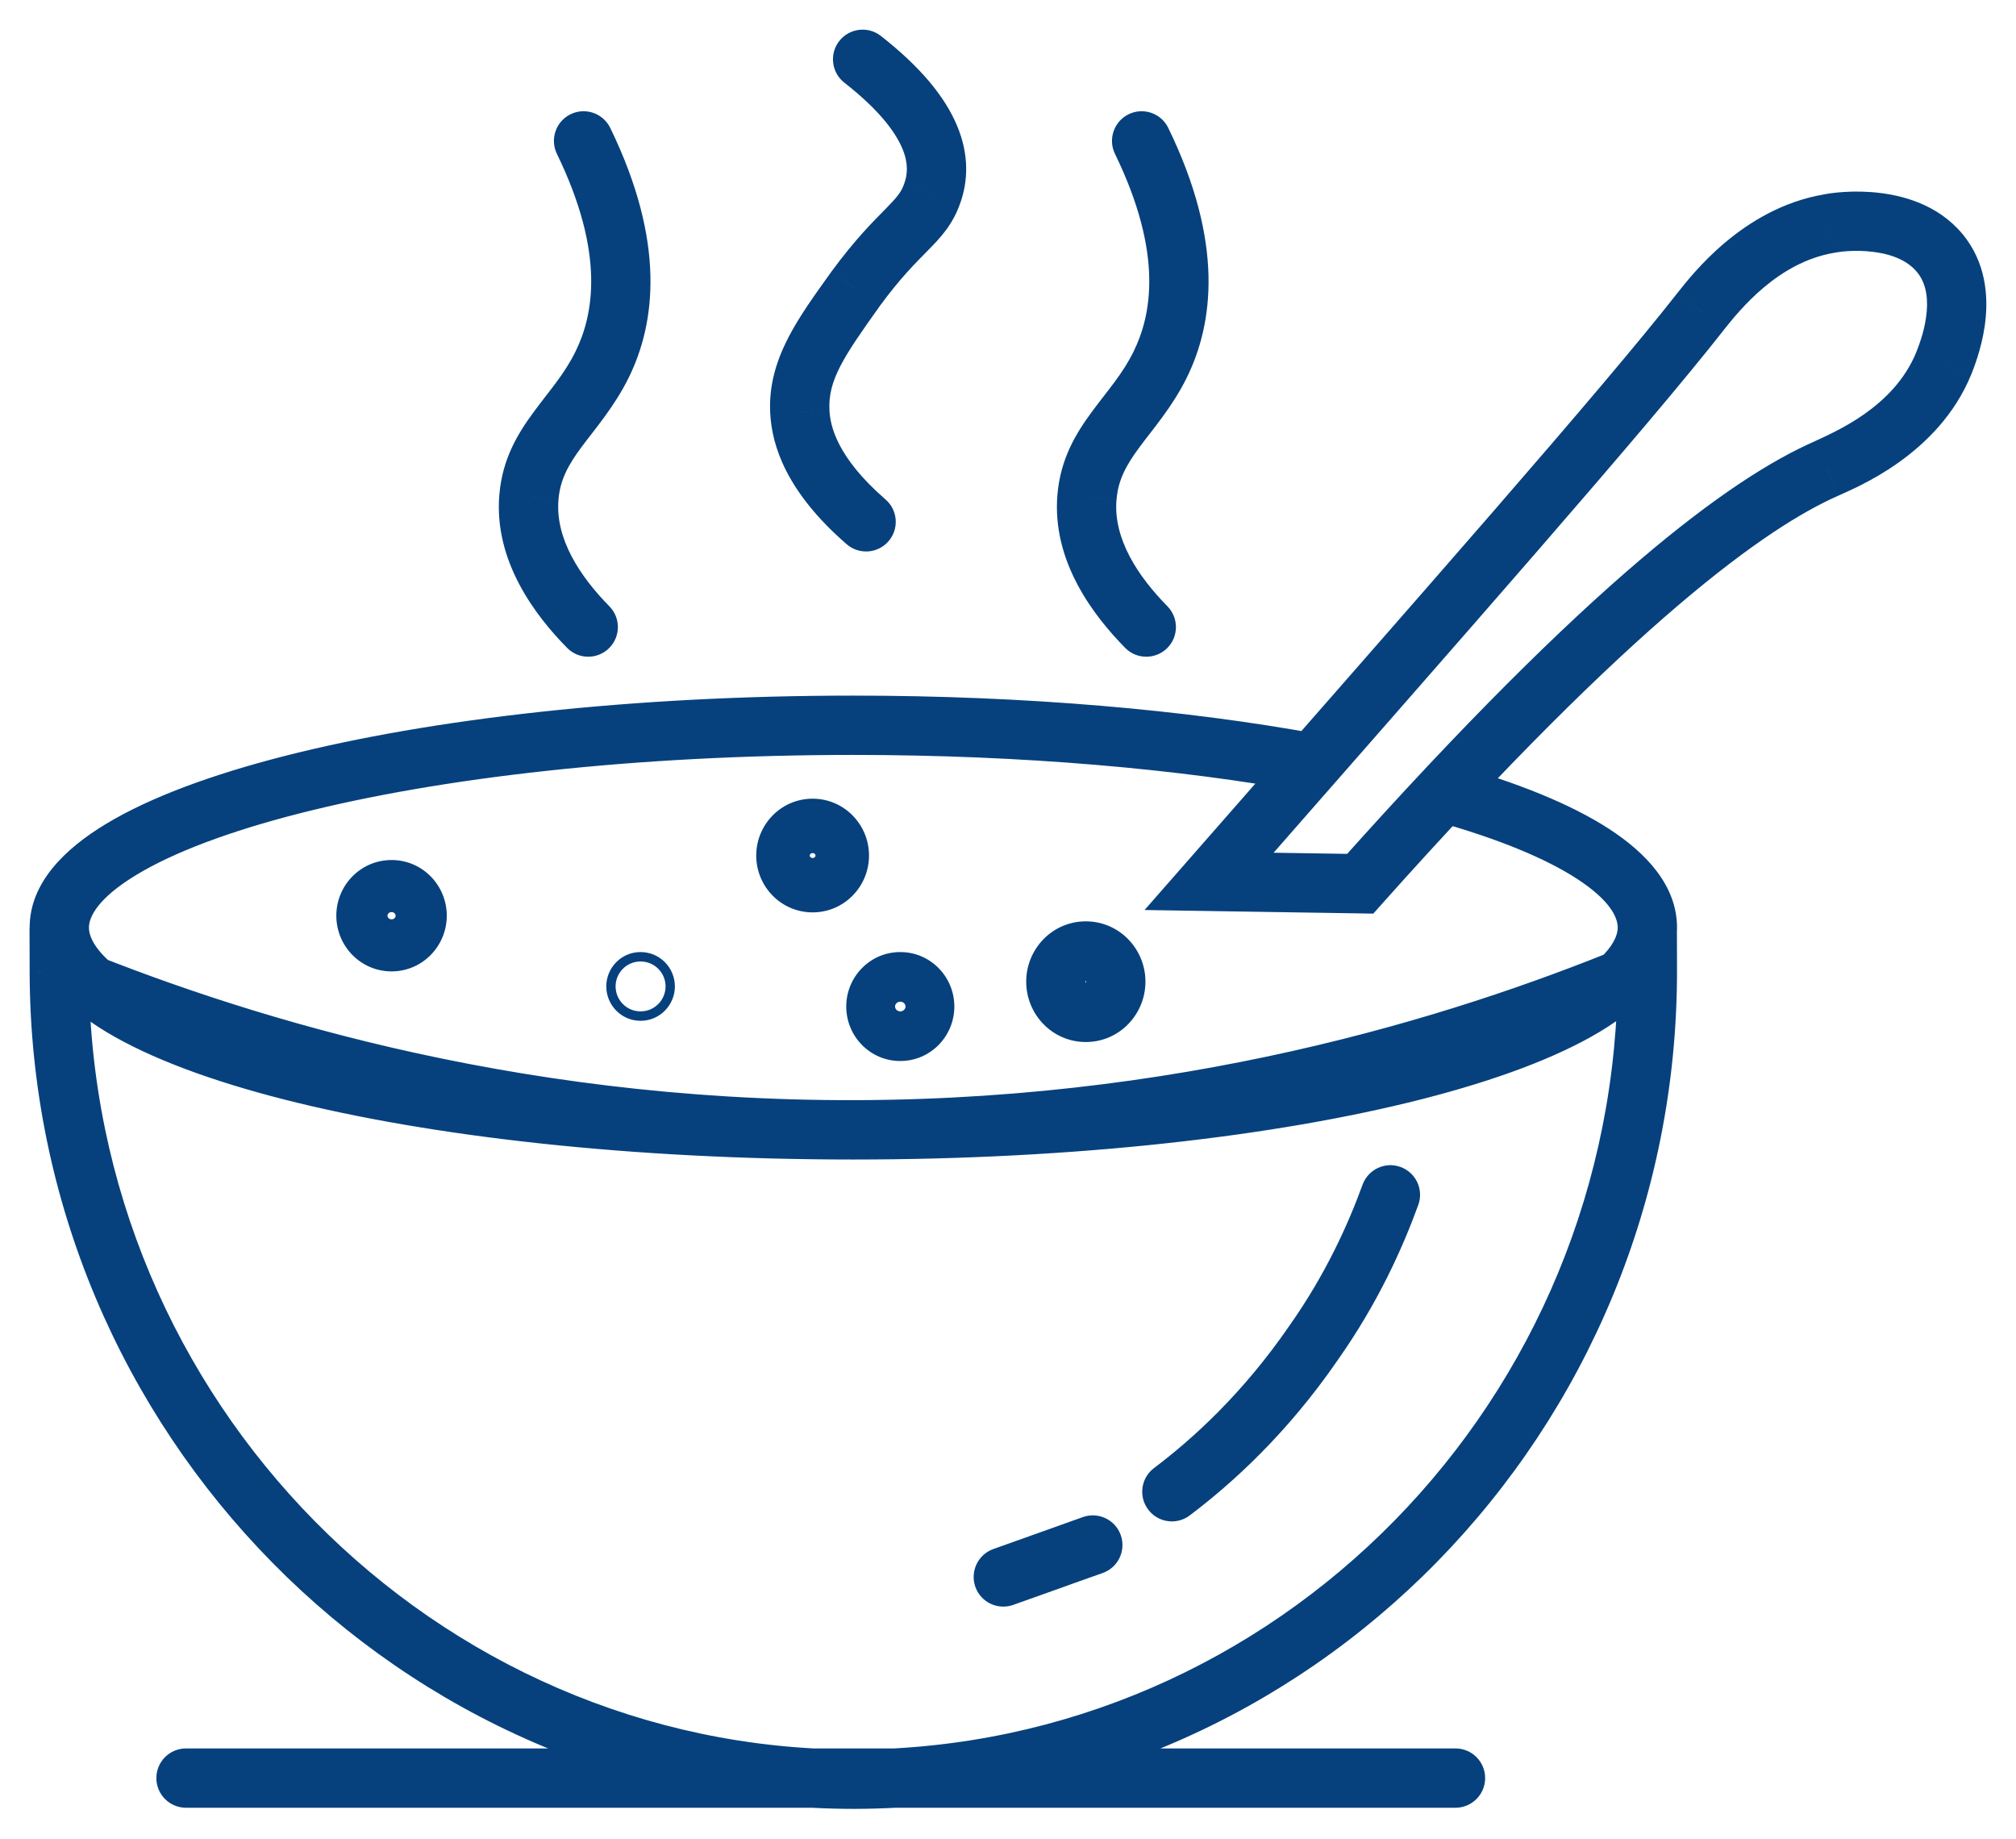
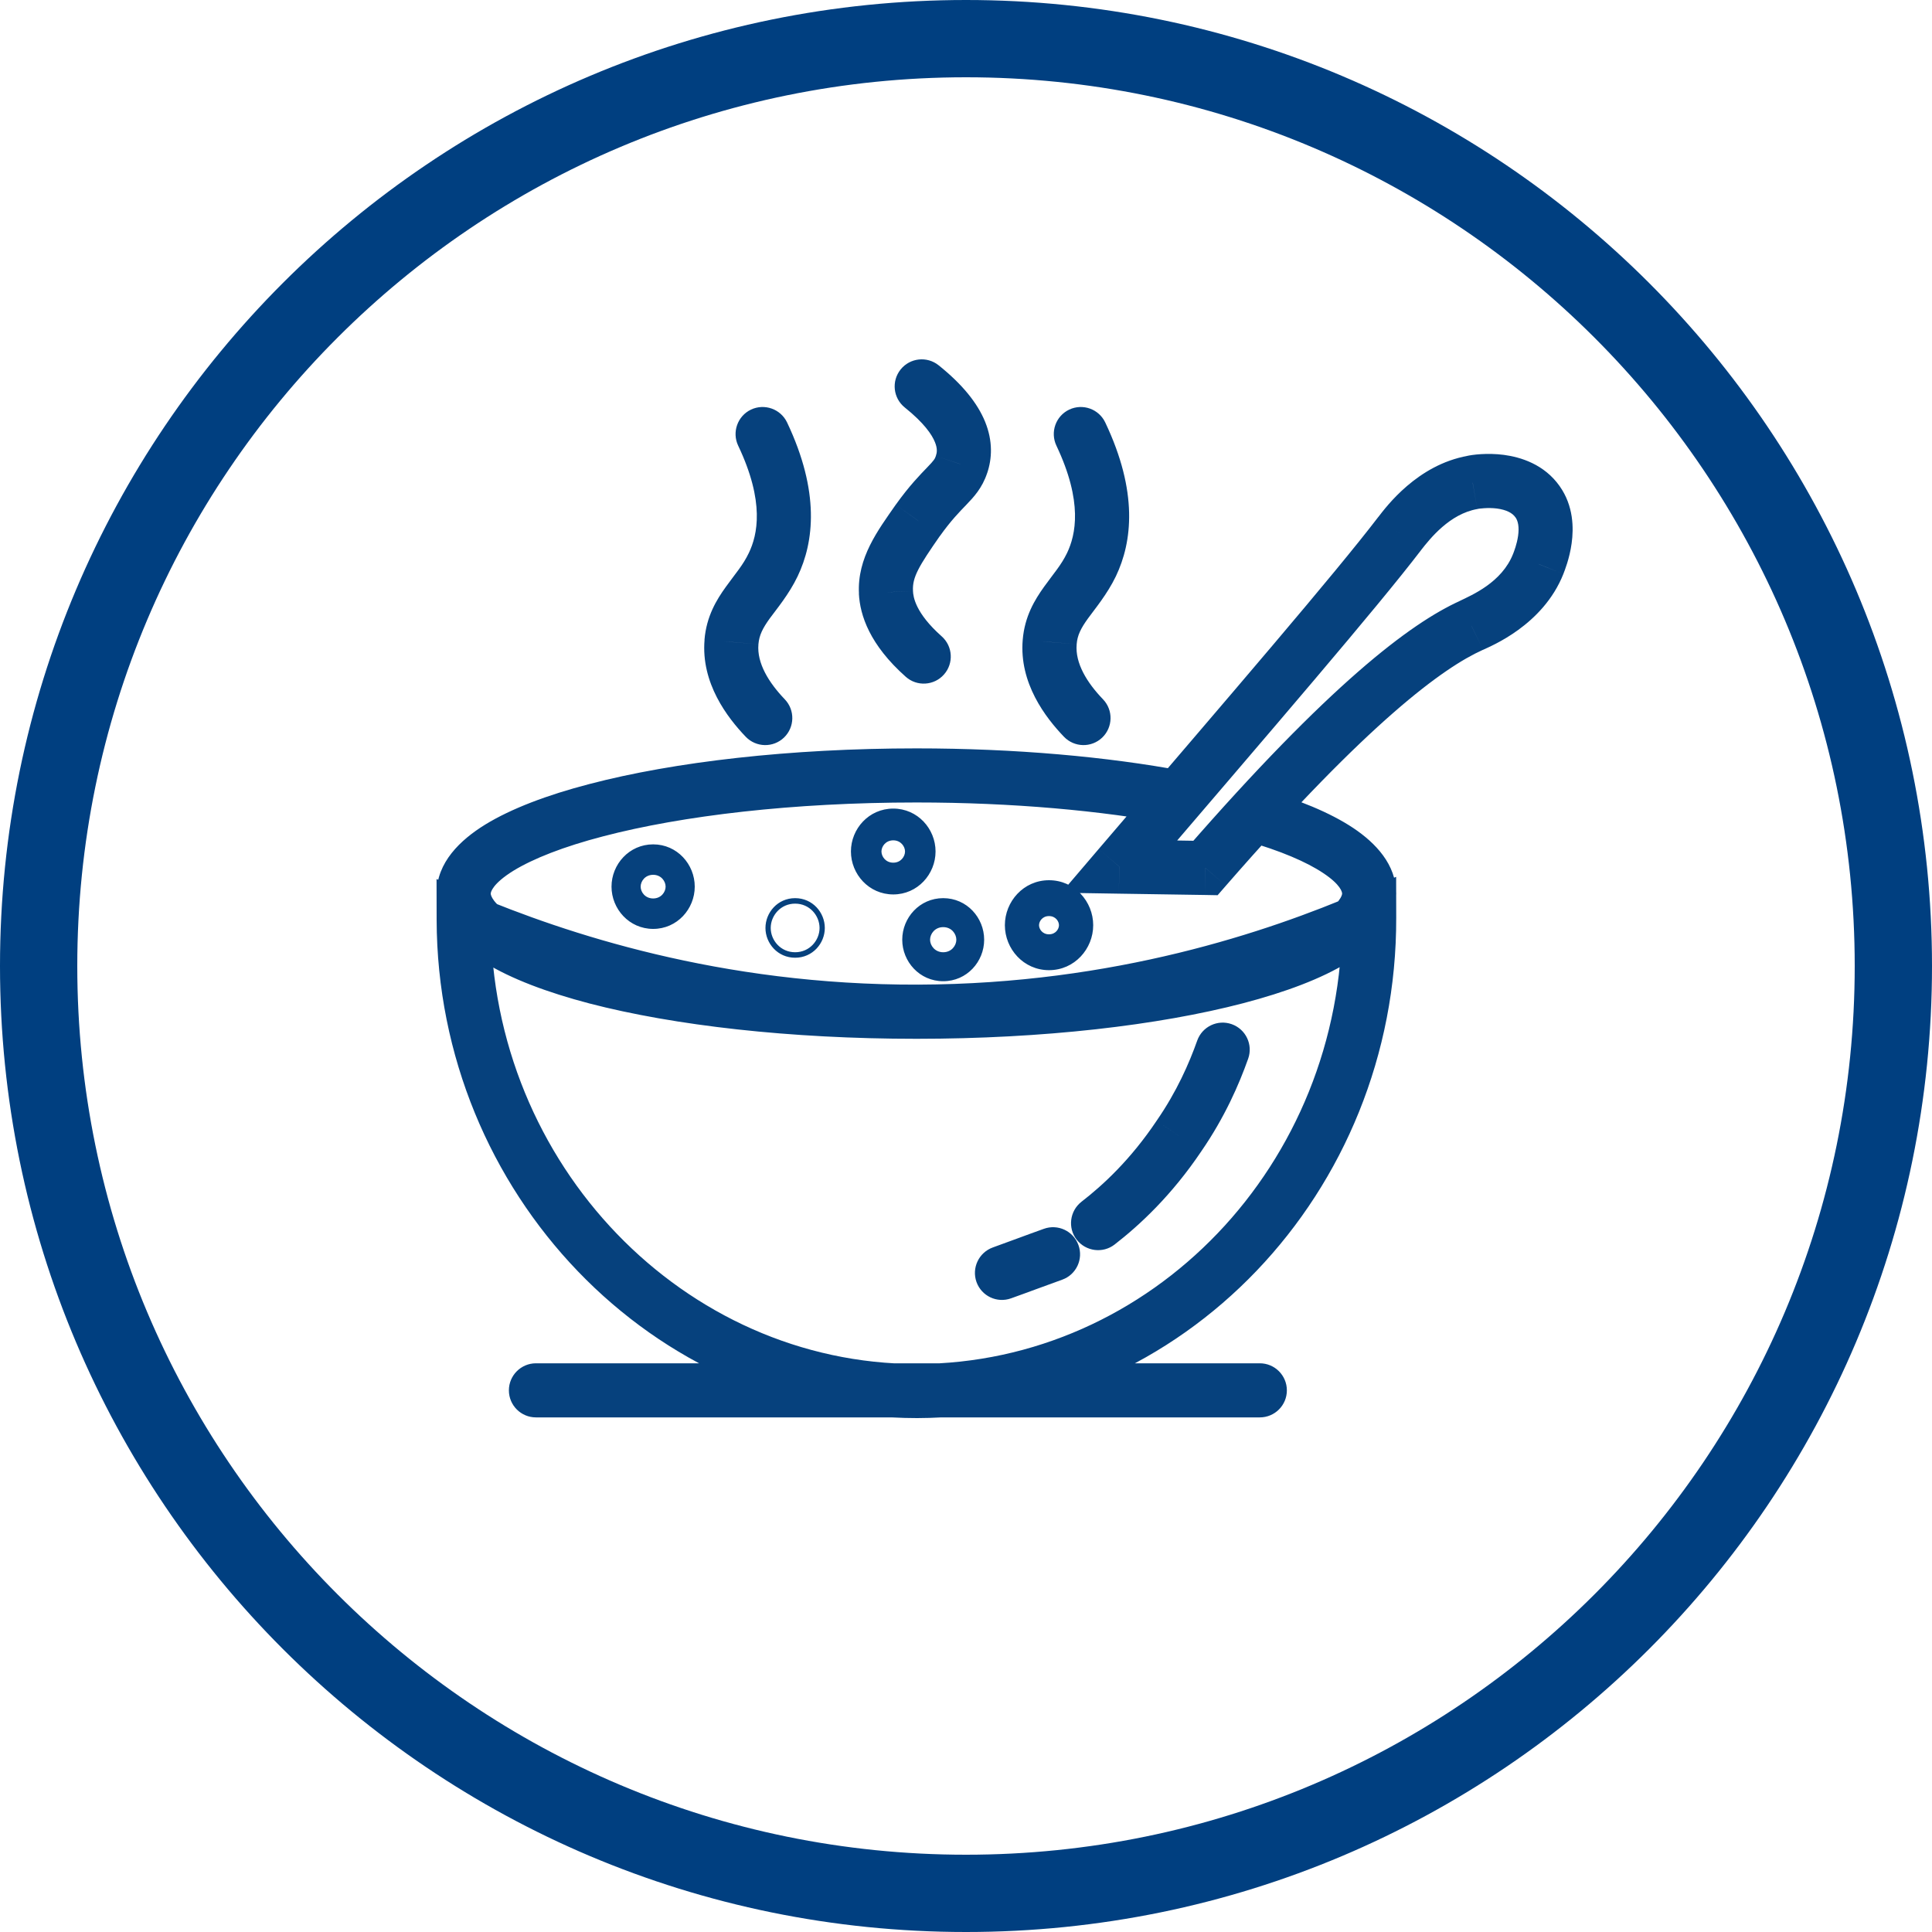
- <svg xmlns="http://www.w3.org/2000/svg" width="34" height="31" viewBox="0 0 34 31" fill="none">
-   <path d="M9.564 10.924C9.758 11.121 10.074 11.123 10.271 10.93C10.468 10.736 10.471 10.42 10.277 10.223L9.564 10.924ZM8.921 8.379L9.419 8.423L9.419 8.421L8.921 8.379ZM10.156 6.145L9.707 5.925L10.156 6.145ZM10.292 2.157C10.171 1.909 9.872 1.805 9.623 1.926C9.375 2.047 9.272 2.346 9.392 2.594L10.292 2.157ZM14.28 9.177C14.488 9.357 14.804 9.335 14.985 9.126C15.166 8.917 15.143 8.601 14.934 8.421L14.28 9.177ZM13.489 6.944L13.989 6.919L13.989 6.916L13.489 6.944ZM14.431 4.869L14.027 4.574L14.023 4.579L14.431 4.869ZM15.725 3.254L15.253 3.087L15.251 3.093L15.725 3.254ZM14.856 0.606C14.639 0.436 14.325 0.474 14.154 0.692C13.984 0.909 14.023 1.224 14.24 1.394L14.856 0.606ZM18.976 10.924C19.169 11.121 19.486 11.123 19.683 10.93C19.88 10.736 19.882 10.42 19.689 10.223L18.976 10.924ZM18.332 8.379L18.83 8.423L18.831 8.421L18.332 8.379ZM19.567 6.145L19.119 5.925L19.567 6.145ZM19.703 2.157C19.583 1.909 19.284 1.805 19.035 1.926C18.787 2.047 18.683 2.346 18.804 2.594L19.703 2.157ZM27.783 16.337L28.283 16.336L28.281 15.588L27.59 15.876L27.783 16.337ZM14.45 19.05L14.452 19.55H14.452L14.45 19.05ZM1 16.397L1.19 15.935L0.498 15.651L0.5 16.399L1 16.397ZM14.411 30V30.5L14.412 30.5L14.411 30ZM23.919 20.318C24.014 20.059 23.881 19.772 23.621 19.677C23.362 19.582 23.075 19.716 22.98 19.975L23.919 20.318ZM22.156 22.64L21.747 22.352L21.744 22.356L22.156 22.64ZM19.462 24.754C19.242 24.92 19.198 25.234 19.365 25.454C19.531 25.675 19.845 25.718 20.065 25.552L19.462 24.754ZM18.597 26.523C18.857 26.431 18.994 26.145 18.902 25.885C18.811 25.625 18.525 25.488 18.265 25.579L18.597 26.523ZM16.755 26.118C16.494 26.21 16.358 26.495 16.449 26.756C16.541 27.016 16.826 27.153 17.087 27.061L16.755 26.118ZM3.137 29.481C2.861 29.481 2.637 29.704 2.637 29.981C2.637 30.257 2.861 30.481 3.137 30.481V29.481ZM24.547 30.481C24.823 30.481 25.047 30.257 25.047 29.981C25.047 29.704 24.823 29.481 24.547 29.481V30.481ZM20.391 14.861L20.015 14.532L19.303 15.344L20.383 15.361L20.391 14.861ZM28.684 5.247L28.294 4.935L28.291 4.939L28.684 5.247ZM30.841 3.772L30.926 4.264L30.939 4.262L30.951 4.259L30.841 3.772ZM32.763 4.33L33.168 4.037L33.168 4.037L32.763 4.33ZM32.782 6.125L33.245 6.313L33.249 6.306L33.252 6.298L32.782 6.125ZM30.802 7.9L31.003 8.358L31.01 8.355L31.017 8.352L30.802 7.9ZM22.94 14.901L22.932 15.401L23.161 15.405L23.313 15.234L22.94 14.901ZM10.277 10.223C9.787 9.724 9.361 9.088 9.419 8.423L8.422 8.336C8.324 9.466 9.035 10.386 9.564 10.924L10.277 10.223ZM9.419 8.421C9.447 8.089 9.583 7.841 9.808 7.537C10.021 7.249 10.362 6.859 10.604 6.366L9.707 5.925C9.518 6.31 9.281 6.567 9.004 6.943C8.738 7.302 8.473 7.732 8.422 8.338L9.419 8.421ZM10.604 6.366C11.053 5.453 11.233 4.093 10.292 2.157L9.392 2.594C10.216 4.288 10.003 5.322 9.707 5.925L10.604 6.366ZM14.934 8.421C14.103 7.701 14.001 7.166 13.989 6.919L12.99 6.968C13.017 7.519 13.268 8.3 14.28 9.177L14.934 8.421ZM13.989 6.916C13.961 6.409 14.235 6.005 14.838 5.16L14.023 4.579C13.489 5.329 12.939 6.042 12.99 6.971L13.989 6.916ZM14.834 5.165C15.183 4.688 15.441 4.435 15.647 4.225C15.86 4.009 16.07 3.79 16.198 3.415L15.251 3.093C15.202 3.236 15.138 3.316 14.934 3.524C14.724 3.738 14.423 4.034 14.027 4.574L14.834 5.165ZM16.196 3.421C16.323 3.063 16.35 2.62 16.142 2.122C15.941 1.639 15.533 1.136 14.856 0.606L14.24 1.394C14.838 1.861 15.106 2.236 15.219 2.506C15.325 2.761 15.303 2.946 15.253 3.087L16.196 3.421ZM19.689 10.223C19.198 9.724 18.772 9.088 18.83 8.423L17.834 8.336C17.735 9.466 18.447 10.386 18.976 10.924L19.689 10.223ZM18.831 8.421C18.858 8.089 18.995 7.841 19.22 7.537C19.432 7.249 19.774 6.859 20.016 6.366L19.119 5.925C18.93 6.31 18.693 6.567 18.415 6.943C18.15 7.302 17.885 7.732 17.834 8.338L18.831 8.421ZM20.016 6.366C20.465 5.453 20.645 4.093 19.703 2.157L18.804 2.594C19.628 4.288 19.415 5.322 19.119 5.925L20.016 6.366ZM6.535 15.44C6.535 15.414 6.558 15.379 6.604 15.379V16.379C7.126 16.379 7.535 15.95 7.535 15.44H6.535ZM6.604 15.379C6.649 15.379 6.672 15.414 6.672 15.44H5.672C5.672 15.95 6.081 16.379 6.604 16.379V15.379ZM6.672 15.44C6.672 15.466 6.649 15.501 6.604 15.501V14.501C6.081 14.501 5.672 14.929 5.672 15.44H6.672ZM6.604 15.501C6.558 15.501 6.535 15.466 6.535 15.44H7.535C7.535 14.929 7.126 14.501 6.604 14.501V15.501ZM18.318 16.552C18.318 16.557 18.317 16.561 18.317 16.563C18.316 16.565 18.314 16.567 18.313 16.569C18.311 16.57 18.311 16.57 18.311 16.57C18.312 16.57 18.313 16.57 18.312 16.57V17.57C18.878 17.57 19.318 17.104 19.318 16.552H18.318ZM18.312 16.57C18.312 16.57 18.313 16.57 18.314 16.57C18.314 16.57 18.314 16.57 18.312 16.569C18.311 16.567 18.309 16.565 18.308 16.563C18.308 16.561 18.307 16.557 18.307 16.552H17.307C17.307 17.104 17.747 17.57 18.312 17.57V16.57ZM18.307 16.552C18.307 16.548 18.308 16.544 18.308 16.542C18.309 16.54 18.311 16.538 18.312 16.537C18.314 16.535 18.314 16.535 18.314 16.535C18.313 16.535 18.312 16.535 18.312 16.535V15.535C17.747 15.535 17.307 16.001 17.307 16.552H18.307ZM18.312 16.535C18.313 16.535 18.312 16.535 18.311 16.535C18.311 16.535 18.311 16.535 18.313 16.537C18.314 16.538 18.316 16.54 18.317 16.542C18.317 16.544 18.318 16.548 18.318 16.552H19.318C19.318 16.001 18.878 15.535 18.312 15.535V16.535ZM10.382 16.632C10.382 16.408 10.562 16.212 10.803 16.212V17.212C11.131 17.212 11.382 16.944 11.382 16.632H10.382ZM10.803 16.212C11.044 16.212 11.225 16.408 11.225 16.632H10.225C10.225 16.944 10.476 17.212 10.803 17.212V16.212ZM11.225 16.632C11.225 16.856 11.044 17.053 10.803 17.053V16.053C10.476 16.053 10.225 16.32 10.225 16.632H11.225ZM10.803 17.053C10.562 17.053 10.382 16.856 10.382 16.632H11.382C11.382 16.32 11.131 16.053 10.803 16.053V17.053ZM13.656 14.426C13.656 14.411 13.67 14.384 13.705 14.384V15.384C14.238 15.384 14.656 14.947 14.656 14.426H13.656ZM13.705 14.384C13.74 14.384 13.754 14.411 13.754 14.426H12.754C12.754 14.947 13.172 15.384 13.705 15.384V14.384ZM13.754 14.426C13.754 14.44 13.74 14.467 13.705 14.467V13.467C13.172 13.467 12.754 13.904 12.754 14.426H13.754ZM13.705 14.467C13.67 14.467 13.656 14.44 13.656 14.426H14.656C14.656 13.904 14.238 13.467 13.705 13.467V14.467ZM15.095 16.971C15.095 16.935 15.127 16.89 15.183 16.89V17.89C15.695 17.89 16.095 17.471 16.095 16.971H15.095ZM15.183 16.89C15.24 16.89 15.272 16.935 15.272 16.971H14.272C14.272 17.471 14.672 17.89 15.183 17.89V16.89ZM15.272 16.971C15.272 17.008 15.24 17.053 15.183 17.053V16.053C14.672 16.053 14.272 16.472 14.272 16.971H15.272ZM15.183 17.053C15.127 17.053 15.095 17.008 15.095 16.971H16.095C16.095 16.472 15.695 16.053 15.183 16.053V17.053ZM27.59 15.876C24.902 16.997 20.322 18.53 14.448 18.55L14.452 19.55C20.499 19.53 25.212 17.951 27.975 16.799L27.59 15.876ZM14.448 18.55C8.517 18.57 3.878 17.037 1.19 15.935L0.81 16.86C3.572 17.992 8.345 19.57 14.452 19.55L14.448 18.55ZM0.5 16.399C0.52 24.146 6.775 30.5 14.411 30.5V29.5C7.342 29.5 1.519 23.608 1.5 16.396L0.5 16.399ZM14.412 30.5C22.087 30.479 28.303 24.145 28.283 16.336L27.283 16.339C27.302 23.609 21.518 29.481 14.41 29.5L14.412 30.5ZM22.98 19.975C22.736 20.644 22.362 21.479 21.747 22.352L22.564 22.928C23.243 21.965 23.654 21.045 23.919 20.318L22.98 19.975ZM21.744 22.356C20.957 23.5 20.115 24.261 19.462 24.754L20.065 25.552C20.785 25.008 21.708 24.173 22.568 22.923L21.744 22.356ZM18.265 25.579C18.008 25.67 17.757 25.76 17.507 25.85C17.257 25.94 17.008 26.029 16.755 26.118L17.087 27.061C17.343 26.971 17.595 26.881 17.845 26.791C18.095 26.701 18.343 26.612 18.597 26.523L18.265 25.579ZM3.137 30.481H24.547V29.481H3.137V30.481ZM20.767 15.191C24.778 10.613 27.753 7.245 29.078 5.556L28.291 4.939C26.988 6.6 24.042 9.935 20.015 14.532L20.767 15.191ZM29.075 5.559C29.342 5.225 29.98 4.427 30.926 4.264L30.756 3.279C29.389 3.515 28.537 4.631 28.294 4.935L29.075 5.559ZM30.951 4.259C30.951 4.259 30.953 4.259 30.956 4.258C30.959 4.258 30.964 4.257 30.97 4.256C30.982 4.254 30.998 4.251 31.017 4.249C31.057 4.243 31.108 4.238 31.169 4.234C31.291 4.227 31.442 4.227 31.599 4.248C31.926 4.289 32.2 4.405 32.358 4.623L33.168 4.037C32.777 3.497 32.178 3.313 31.726 3.256C31.27 3.197 30.868 3.253 30.731 3.284L30.951 4.259ZM32.358 4.623C32.494 4.812 32.524 5.067 32.483 5.351C32.444 5.632 32.349 5.855 32.313 5.952L33.252 6.298C33.275 6.235 33.415 5.901 33.473 5.493C33.531 5.088 33.521 4.526 33.168 4.037L32.358 4.623ZM32.319 5.937C31.935 6.88 30.93 7.286 30.588 7.449L31.017 8.352C31.262 8.235 32.688 7.684 33.245 6.313L32.319 5.937ZM30.601 7.443C29.182 8.067 26.828 9.794 22.567 14.568L23.313 15.234C27.561 10.474 29.795 8.89 31.003 8.358L30.601 7.443ZM22.948 14.401L20.399 14.361L20.383 15.361L22.932 15.401L22.948 14.401ZM24.217 13.848C25.263 14.141 26.066 14.473 26.596 14.818C27.148 15.176 27.283 15.465 27.283 15.64H28.283C28.283 14.938 27.771 14.389 27.141 13.979C26.49 13.556 25.577 13.19 24.486 12.885L24.217 13.848ZM27.283 15.64C27.283 15.827 27.122 16.145 26.472 16.536C25.854 16.907 24.926 17.261 23.735 17.564C21.362 18.169 18.058 18.551 14.391 18.551V19.551C18.117 19.551 21.508 19.164 23.983 18.533C25.216 18.218 26.25 17.836 26.987 17.393C27.693 16.968 28.283 16.391 28.283 15.64H27.283ZM14.391 18.551C10.724 18.551 7.42 18.174 5.047 17.572C3.857 17.269 2.929 16.917 2.311 16.544C1.663 16.154 1.5 15.833 1.5 15.64H0.5C0.5 16.395 1.087 16.974 1.795 17.401C2.533 17.845 3.567 18.227 4.801 18.541C7.275 19.169 10.667 19.551 14.391 19.551V18.551ZM1.5 15.64C1.5 15.454 1.66 15.136 2.311 14.745C2.929 14.373 3.857 14.02 5.047 13.716C7.42 13.111 10.725 12.729 14.391 12.729V11.729C10.666 11.729 7.275 12.116 4.8 12.747C3.567 13.062 2.533 13.444 1.795 13.888C1.089 14.312 0.5 14.889 0.5 15.64H1.5ZM14.391 12.729C17.248 12.729 19.903 12.967 22.046 13.36L22.226 12.376C20.016 11.971 17.299 11.729 14.391 11.729V12.729Z" fill="#06417D" />
+ <svg xmlns="http://www.w3.org/2000/svg" width="25" height="25" viewBox="0 0 25 25" fill="none">
+   <path d="M9.65 9.534C9.784 9.673 10.005 9.678 10.145 9.544C10.284 9.41 10.289 9.189 10.155 9.049L9.65 9.534ZM9.465 8.308L9.814 8.338L9.814 8.336L9.465 8.308ZM10.006 7.307L9.69 7.155L10.006 7.307ZM10.185 5.467C10.102 5.292 9.893 5.218 9.718 5.3C9.544 5.383 9.469 5.592 9.552 5.767L10.185 5.467ZM11.721 8.758C11.865 8.886 12.087 8.873 12.215 8.728C12.343 8.584 12.33 8.362 12.185 8.234L11.721 8.758ZM11.464 7.664L11.814 7.648L11.814 7.646L11.464 7.664ZM11.876 6.735L11.591 6.531L11.588 6.535L11.876 6.735ZM12.442 6.01L12.111 5.896L12.11 5.9L12.442 6.01ZM12.146 4.727C11.995 4.606 11.775 4.63 11.654 4.781C11.533 4.932 11.557 5.152 11.708 5.273L12.146 4.727ZM13.768 9.534C13.902 9.673 14.123 9.678 14.263 9.544C14.402 9.41 14.407 9.189 14.273 9.049L13.768 9.534ZM13.583 8.308L13.932 8.338L13.932 8.336L13.583 8.308ZM14.123 7.307L13.808 7.155L14.123 7.307ZM14.302 5.467C14.219 5.292 14.011 5.218 13.836 5.3C13.661 5.383 13.587 5.592 13.67 5.767L14.302 5.467ZM17.717 11.875L18.067 11.874L18.066 11.346L17.58 11.554L17.717 11.875ZM11.884 13.091L11.886 13.441H11.886L11.884 13.091ZM6 11.902L6.136 11.579L5.649 11.375L5.65 11.903L6 11.902ZM11.867 18V18.35L11.868 18.35L11.867 18ZM16.151 13.7C16.216 13.518 16.121 13.318 15.939 13.253C15.757 13.188 15.557 13.283 15.492 13.465L16.151 13.7ZM15.256 14.701L14.967 14.502L14.965 14.505L15.256 14.701ZM13.995 15.55C13.842 15.669 13.814 15.889 13.932 16.041C14.051 16.194 14.271 16.222 14.423 16.104L13.995 15.55ZM13.745 16.559C13.927 16.494 14.021 16.293 13.955 16.111C13.889 15.929 13.689 15.835 13.507 15.901L13.745 16.559ZM12.847 16.142C12.665 16.208 12.571 16.408 12.636 16.59C12.702 16.772 12.902 16.866 13.084 16.8L12.847 16.142ZM6.935 17.641C6.742 17.641 6.585 17.798 6.585 17.991C6.585 18.185 6.742 18.341 6.935 18.341V17.641ZM16.302 18.341C16.495 18.341 16.652 18.185 16.652 17.991C16.652 17.798 16.495 17.641 16.302 17.641V18.341ZM14.483 11.214L14.217 10.986L13.734 11.552L14.478 11.564L14.483 11.214ZM18.112 6.904L17.836 6.689L17.834 6.691L18.112 6.904ZM19.056 6.242L19.116 6.587L19.125 6.585L19.134 6.583L19.056 6.242ZM19.896 6.493L20.182 6.291L20.182 6.291L19.896 6.493ZM19.905 7.297L20.23 7.427L20.234 7.416L19.905 7.297ZM19.038 8.093L19.182 8.412L19.192 8.408L19.038 8.093ZM15.599 11.232L15.593 11.581L15.756 11.584L15.863 11.461L15.599 11.232ZM10.155 9.049C9.947 8.832 9.793 8.581 9.814 8.338L9.117 8.278C9.069 8.84 9.413 9.286 9.65 9.534L10.155 9.049ZM9.814 8.336C9.824 8.22 9.868 8.131 9.961 8.002C10.047 7.884 10.209 7.692 10.321 7.458L9.69 7.155C9.614 7.314 9.523 7.413 9.394 7.592C9.272 7.761 9.141 7.975 9.116 8.279L9.814 8.336ZM10.321 7.458C10.535 7.011 10.61 6.364 10.185 5.467L9.552 5.767C9.899 6.497 9.802 6.922 9.69 7.155L10.321 7.458ZM12.185 8.234C11.845 7.932 11.817 7.723 11.814 7.648L11.114 7.681C11.128 7.964 11.255 8.344 11.721 8.758L12.185 8.234ZM11.814 7.646C11.804 7.468 11.892 7.324 12.163 6.934L11.588 6.535C11.362 6.86 11.09 7.217 11.115 7.683L11.814 7.646ZM12.161 6.938C12.308 6.732 12.415 6.625 12.505 6.531C12.599 6.433 12.709 6.317 12.774 6.121L12.11 5.9C12.098 5.936 12.088 5.955 12 6.046C11.907 6.143 11.77 6.281 11.591 6.531L12.161 6.938ZM12.773 6.125C12.837 5.938 12.85 5.71 12.747 5.457C12.648 5.215 12.453 4.973 12.146 4.727L11.708 5.273C11.959 5.474 12.06 5.626 12.098 5.721C12.133 5.806 12.124 5.859 12.111 5.896L12.773 6.125ZM14.273 9.049C14.064 8.832 13.911 8.581 13.932 8.338L13.234 8.278C13.186 8.84 13.53 9.286 13.768 9.534L14.273 9.049ZM13.932 8.336C13.941 8.22 13.986 8.131 14.079 8.002C14.164 7.884 14.326 7.692 14.439 7.458L13.808 7.155C13.731 7.314 13.64 7.413 13.511 7.592C13.39 7.761 13.259 7.975 13.234 8.279L13.932 8.336ZM14.439 7.458C14.653 7.011 14.728 6.364 14.302 5.467L13.67 5.767C14.016 6.497 13.919 6.922 13.808 7.155L14.439 7.458ZM8.29 11.473C8.29 11.402 8.349 11.32 8.452 11.32V12.02C8.763 12.02 8.99 11.761 8.99 11.473H8.29ZM8.452 11.32C8.554 11.32 8.613 11.402 8.613 11.473H7.913C7.913 11.761 8.141 12.02 8.452 12.02V11.32ZM8.613 11.473C8.613 11.544 8.554 11.626 8.452 11.626V10.926C8.141 10.926 7.913 11.185 7.913 11.473H8.613ZM8.452 11.626C8.349 11.626 8.29 11.544 8.29 11.473H8.99C8.99 11.185 8.763 10.926 8.452 10.926V11.626ZM13.445 11.972C13.445 11.922 13.488 11.854 13.574 11.854V12.554C13.905 12.554 14.146 12.278 14.146 11.972H13.445ZM13.574 11.854C13.66 11.854 13.703 11.922 13.703 11.972H13.003C13.003 12.278 13.244 12.554 13.574 12.554V11.854ZM13.703 11.972C13.703 12.022 13.66 12.09 13.574 12.09V11.39C13.244 11.39 13.003 11.666 13.003 11.972H13.703ZM13.574 12.09C13.488 12.09 13.445 12.022 13.445 11.972H14.146C14.146 11.666 13.905 11.39 13.574 11.39V12.09ZM9.973 12.008C9.973 11.848 10.101 11.693 10.289 11.693V12.393C10.515 12.393 10.673 12.207 10.673 12.008H9.973ZM10.289 11.693C10.477 11.693 10.605 11.848 10.605 12.008H9.905C9.905 12.207 10.063 12.393 10.289 12.393V11.693ZM10.605 12.008C10.605 12.167 10.477 12.322 10.289 12.322V11.622C10.063 11.622 9.905 11.808 9.905 12.008H10.605ZM10.289 12.322C10.101 12.322 9.973 12.167 9.973 12.008H10.673C10.673 11.808 10.515 11.622 10.289 11.622V12.322ZM11.406 11.018C11.406 10.953 11.461 10.874 11.559 10.874V11.574C11.874 11.574 12.106 11.311 12.106 11.018H11.406ZM11.559 10.874C11.656 10.874 11.711 10.953 11.711 11.018H11.011C11.011 11.311 11.243 11.574 11.559 11.574V10.874ZM11.711 11.018C11.711 11.084 11.656 11.163 11.559 11.163V10.463C11.243 10.463 11.011 10.725 11.011 11.018H11.711ZM11.559 11.163C11.461 11.163 11.406 11.084 11.406 11.018H12.106C12.106 10.725 11.874 10.463 11.559 10.463V11.163ZM12.035 12.16C12.035 12.084 12.098 11.997 12.205 11.997V12.697C12.512 12.697 12.735 12.443 12.735 12.16H12.035ZM12.205 11.997C12.313 11.997 12.375 12.084 12.375 12.16H11.675C11.675 12.443 11.899 12.697 12.205 12.697V11.997ZM12.375 12.16C12.375 12.235 12.313 12.322 12.205 12.322V11.622C11.899 11.622 11.675 11.876 11.675 12.16H12.375ZM12.205 12.322C12.098 12.322 12.035 12.235 12.035 12.16H12.735C12.735 11.876 12.512 11.622 12.205 11.622V12.322ZM17.58 11.554C16.414 12.052 14.429 12.733 11.883 12.741L11.886 13.441C14.555 13.432 16.636 12.718 17.855 12.197L17.58 11.554ZM11.883 12.741C9.312 12.75 7.302 12.069 6.136 11.579L5.864 12.225C7.083 12.736 9.19 13.45 11.886 13.441L11.883 12.741ZM5.65 11.903C5.659 15.435 8.444 18.35 11.867 18.35V17.65C8.857 17.65 6.358 15.075 6.35 11.901L5.65 11.903ZM11.868 18.35C15.308 18.34 18.076 15.434 18.067 11.874L17.367 11.876C17.375 15.076 14.894 17.642 11.866 17.65L11.868 18.35ZM15.492 13.465C15.388 13.758 15.229 14.123 14.967 14.502L15.544 14.899C15.849 14.456 16.033 14.033 16.151 13.7L15.492 13.465ZM14.965 14.505C14.63 15.005 14.272 15.336 13.995 15.55L14.423 16.104C14.747 15.853 15.161 15.469 15.546 14.896L14.965 14.505ZM13.507 15.901C13.394 15.941 13.284 15.982 13.175 16.022C13.065 16.062 12.957 16.102 12.847 16.142L13.084 16.8C13.197 16.76 13.307 16.719 13.416 16.679C13.526 16.639 13.634 16.599 13.745 16.559L13.507 15.901ZM6.935 18.341H16.302V17.641H6.935V18.341ZM14.749 11.441C16.502 9.391 17.808 7.878 18.39 7.117L17.834 6.691C17.267 7.432 15.982 8.923 14.217 10.986L14.749 11.441ZM18.388 7.119C18.509 6.964 18.76 6.65 19.116 6.587L18.995 5.898C18.339 6.014 17.938 6.558 17.836 6.689L18.388 7.119ZM19.134 6.583C19.131 6.584 19.158 6.579 19.207 6.576C19.254 6.573 19.311 6.573 19.369 6.58C19.494 6.597 19.571 6.638 19.61 6.695L20.182 6.291C19.982 6.007 19.677 5.915 19.46 5.886C19.242 5.858 19.05 5.884 18.977 5.901L19.134 6.583ZM19.61 6.694C19.644 6.742 19.66 6.82 19.644 6.934C19.628 7.044 19.593 7.132 19.575 7.179L20.234 7.416C20.243 7.392 20.31 7.229 20.337 7.03C20.364 6.836 20.363 6.547 20.182 6.291L19.61 6.694ZM19.579 7.168C19.433 7.538 19.046 7.7 18.885 7.778L19.192 8.408C19.288 8.361 19.965 8.094 20.23 7.427L19.579 7.168ZM18.895 7.774C18.246 8.067 17.2 8.86 15.335 11.002L15.863 11.461C17.72 9.329 18.682 8.638 19.182 8.412L18.895 7.774ZM15.604 10.882L14.489 10.864L14.478 11.564L15.593 11.581L15.604 10.882ZM16.12 10.88C16.571 11.009 16.908 11.154 17.123 11.298C17.352 11.45 17.367 11.546 17.367 11.563H18.067C18.067 11.186 17.799 10.907 17.512 10.715C17.21 10.514 16.797 10.346 16.313 10.207L16.12 10.88ZM17.367 11.563C17.367 11.58 17.348 11.689 17.073 11.858C16.819 12.015 16.427 12.169 15.912 12.304C14.888 12.572 13.454 12.742 11.859 12.742V13.442C13.497 13.442 14.992 13.268 16.089 12.981C16.635 12.838 17.102 12.663 17.44 12.454C17.759 12.258 18.067 11.966 18.067 11.563H17.367ZM11.859 12.742C10.262 12.742 8.829 12.574 7.805 12.307C7.29 12.173 6.899 12.019 6.645 11.862C6.371 11.694 6.35 11.583 6.35 11.563H5.65C5.65 11.967 5.957 12.26 6.277 12.458C6.616 12.667 7.083 12.842 7.628 12.985C8.725 13.27 10.221 13.442 11.859 13.442V12.742ZM6.35 11.563C6.35 11.546 6.37 11.437 6.644 11.267C6.899 11.111 7.29 10.956 7.805 10.822C8.829 10.554 10.263 10.384 11.859 10.384V9.684C10.221 9.684 8.725 9.858 7.628 10.145C7.082 10.287 6.616 10.463 6.277 10.671C5.958 10.868 5.65 11.159 5.65 11.563H6.35ZM11.859 10.384C13.101 10.384 14.255 10.49 15.182 10.664L15.312 9.976C14.335 9.793 13.138 9.684 11.859 9.684V10.384Z" fill="#06417D" />
+   <circle cx="12.5" cy="12.5" r="12" stroke="#003F80" />
</svg>
